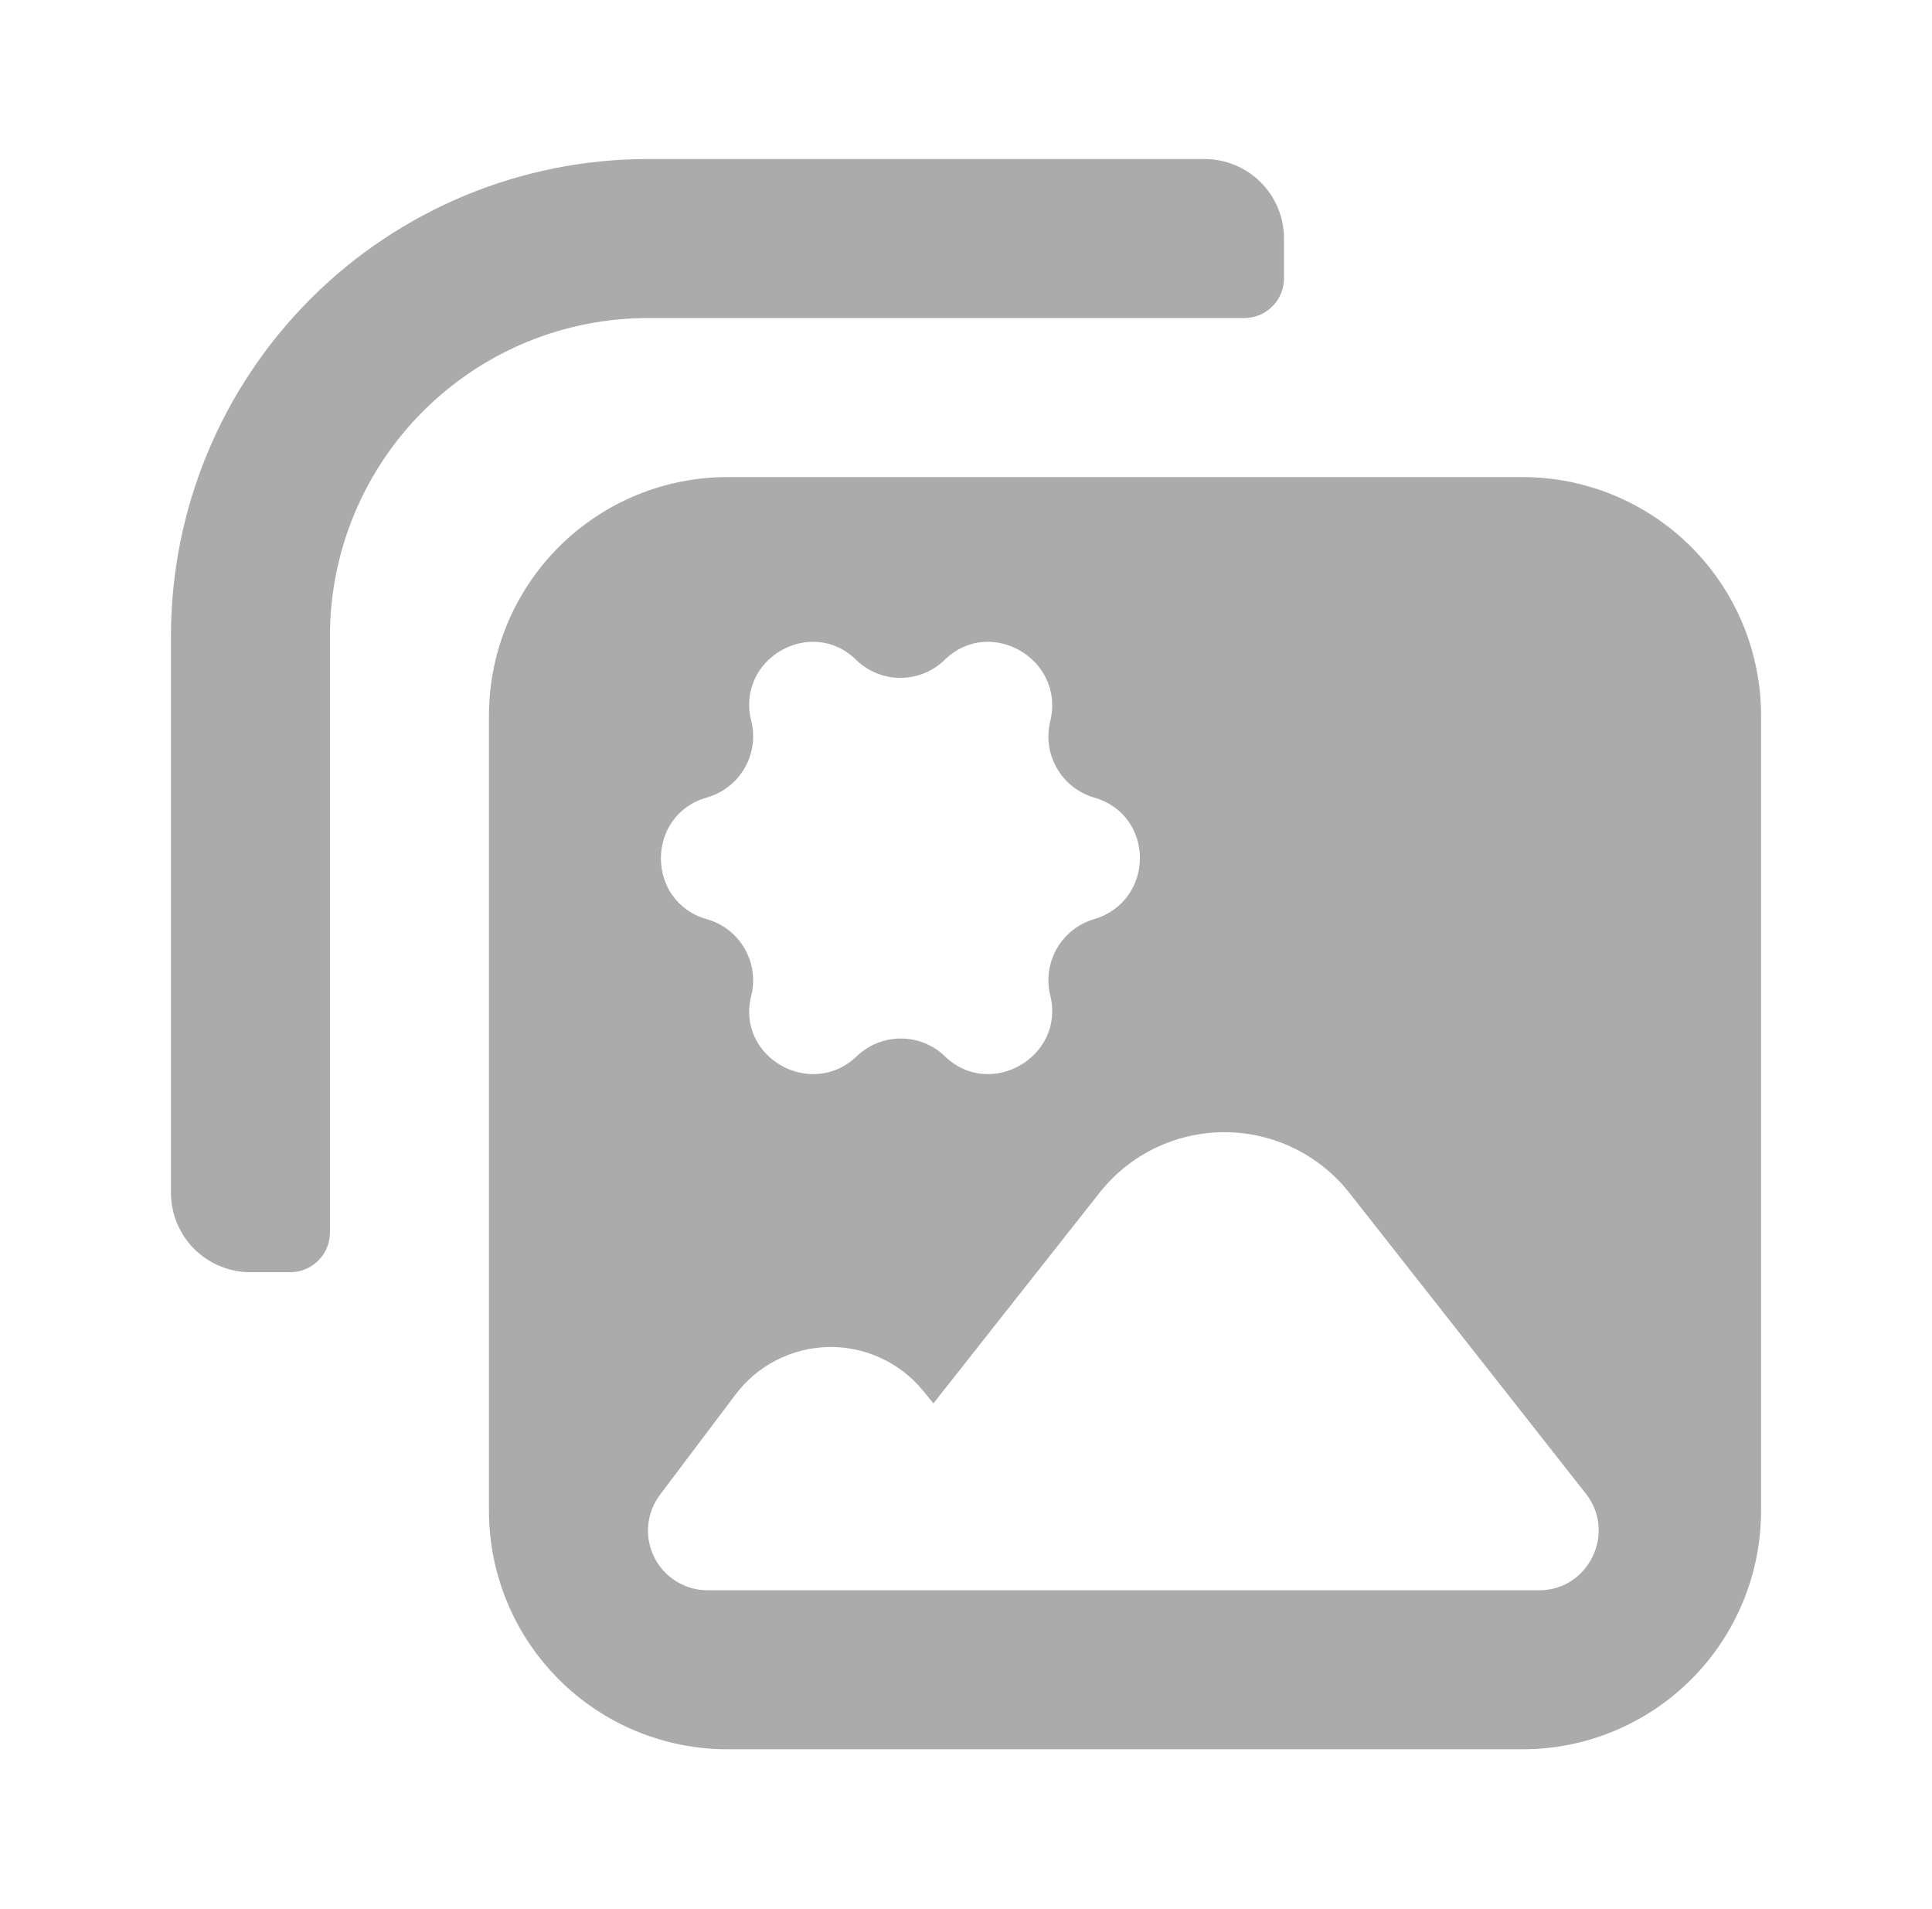
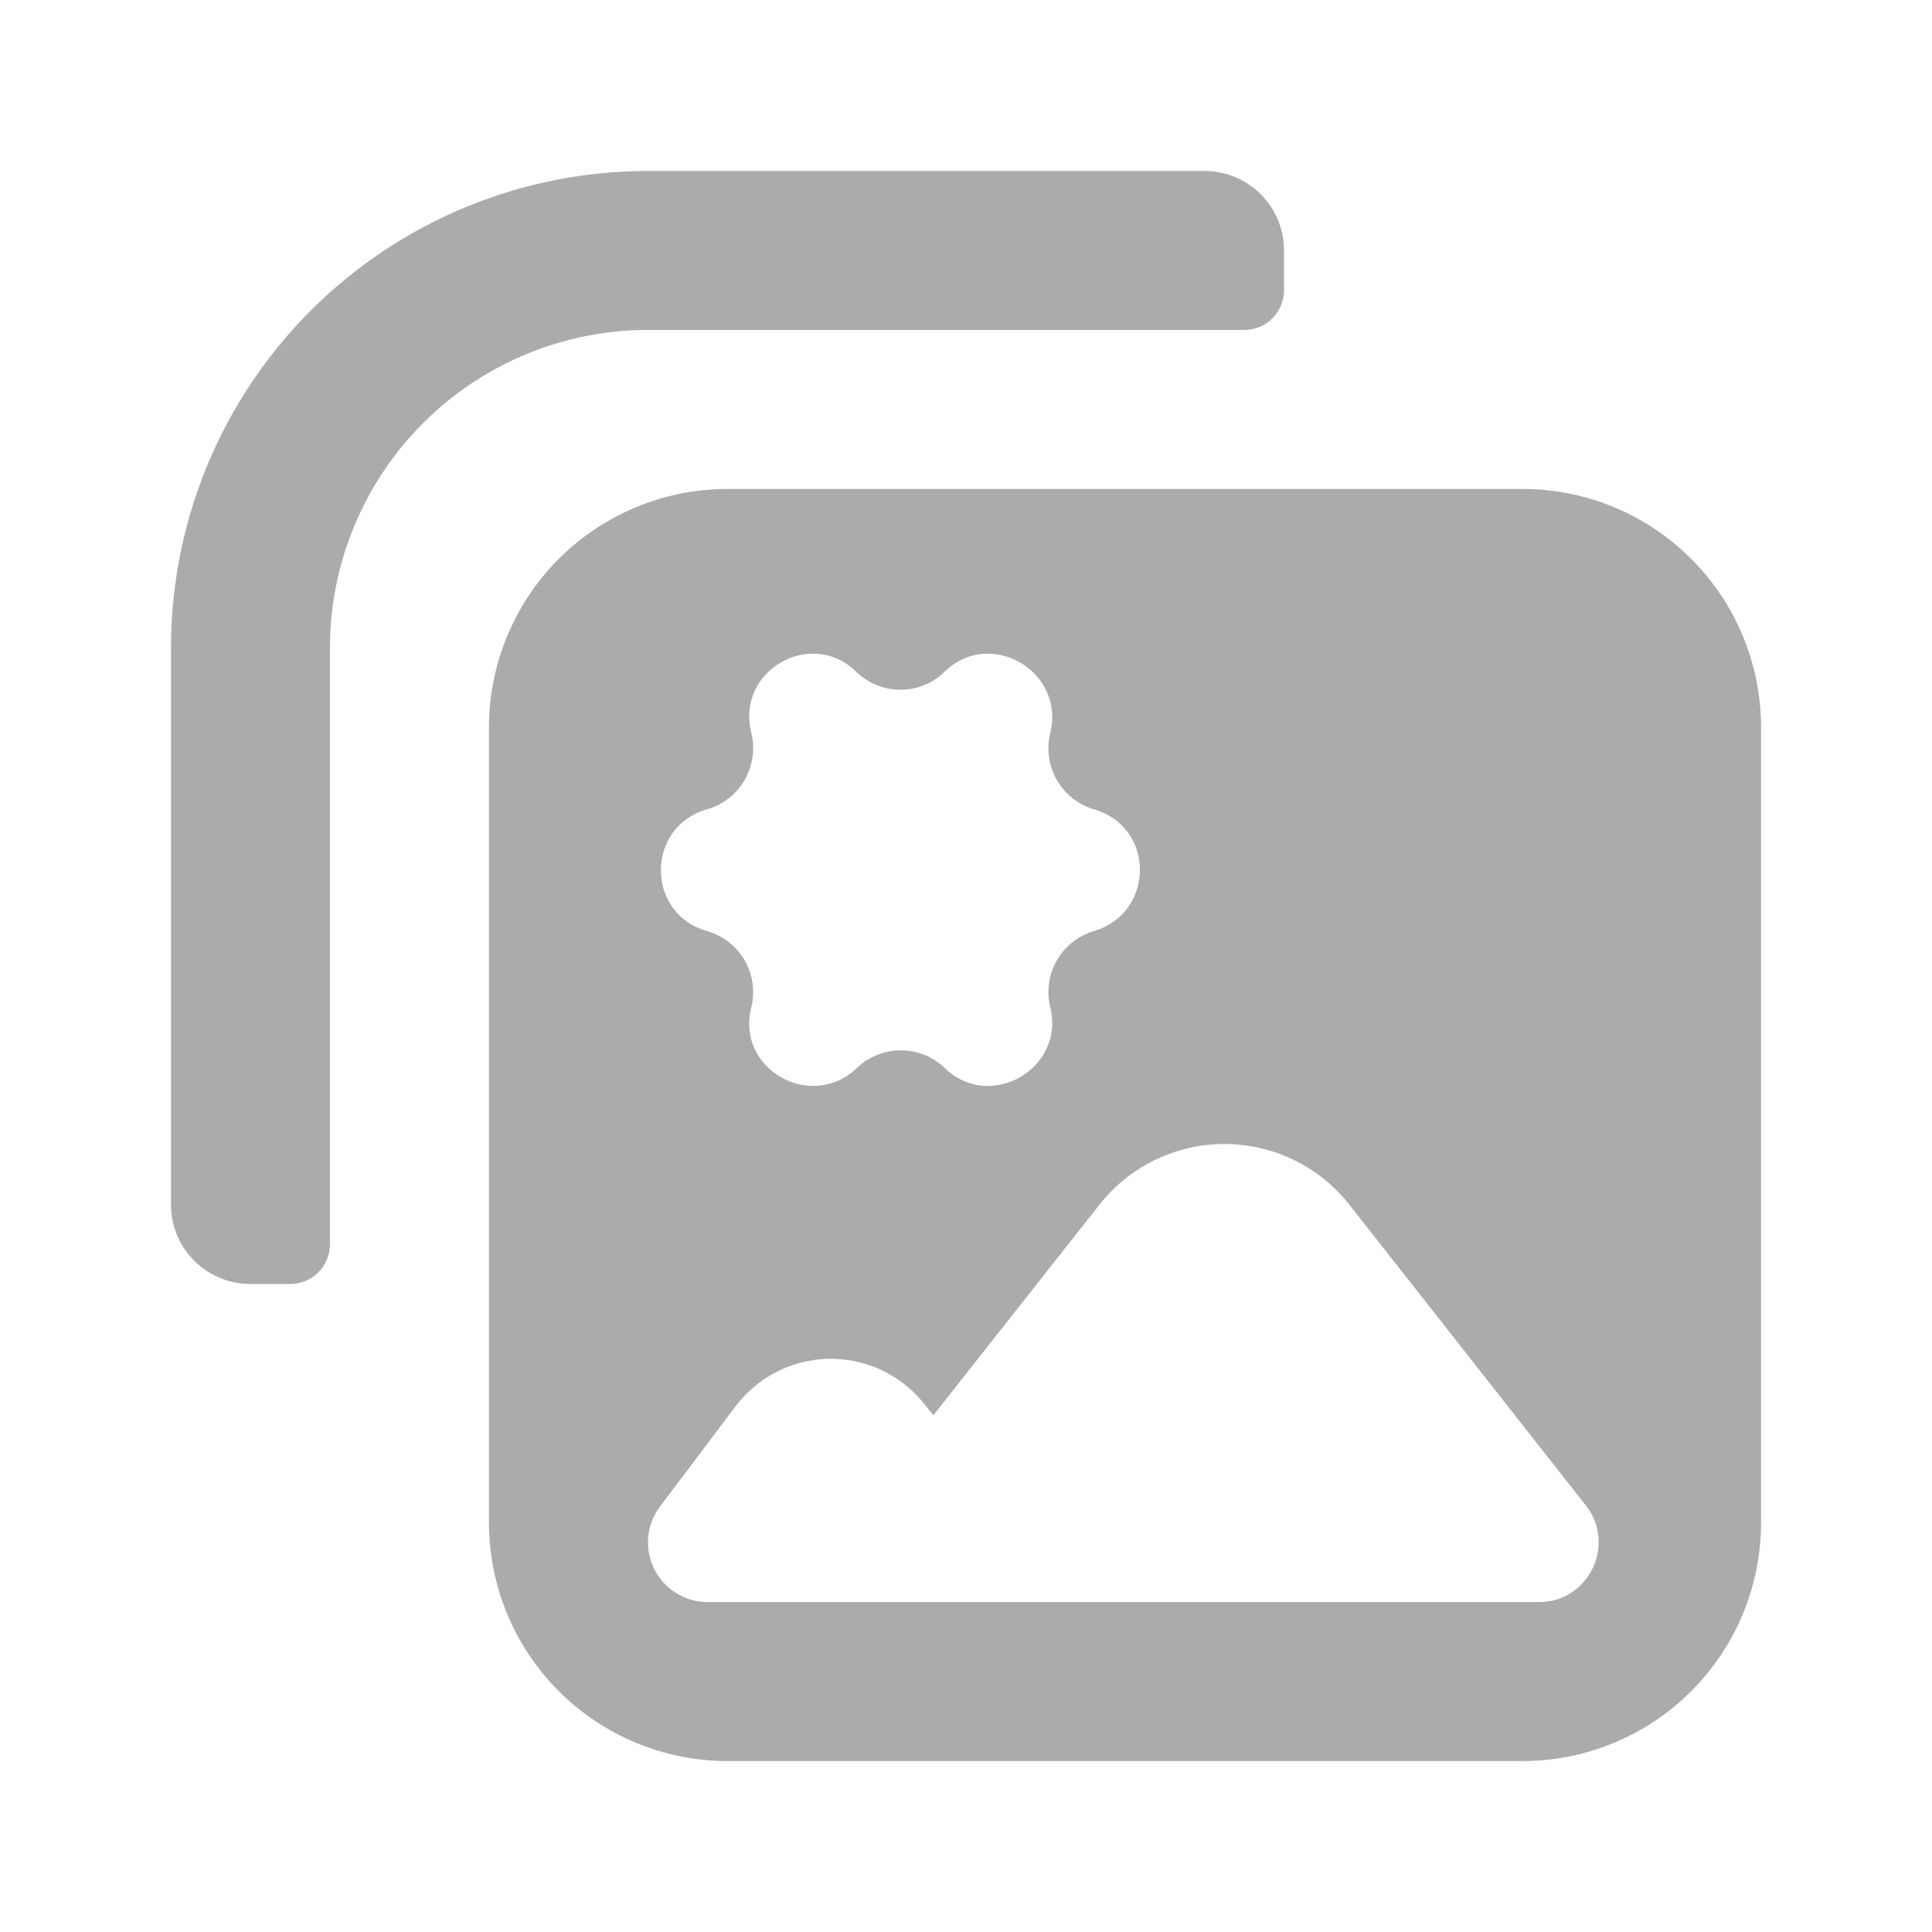
- <svg xmlns="http://www.w3.org/2000/svg" width="81" height="80" viewBox="0 0 81 80" fill="none">
+ <svg xmlns="http://www.w3.org/2000/svg" width="100" height="100" viewBox="0 0 81 80" fill="none">
  <path d="M13.833 26.667V51.667C13.833 52.109 13.658 52.533 13.345 52.845C13.033 53.158 12.609 53.333 12.167 53.333H10.5C9.616 53.333 8.768 52.982 8.143 52.357C7.518 51.732 7.167 50.884 7.167 50V26.667C7.167 21.362 9.274 16.275 13.025 12.524C16.775 8.774 21.862 6.667 27.167 6.667H50.5C51.384 6.667 52.232 7.018 52.857 7.643C53.482 8.268 53.833 9.116 53.833 10V11.667C53.833 12.109 53.658 12.533 53.345 12.845C53.033 13.158 52.609 13.333 52.167 13.333H27.167C23.631 13.333 20.239 14.738 17.739 17.239C15.238 19.739 13.833 23.13 13.833 26.667Z" fill="#ABABAB" />
  <path fill-rule="evenodd" clip-rule="evenodd" d="M20.5 30C20.5 27.348 21.554 24.804 23.429 22.929C25.304 21.054 27.848 20 30.5 20H63.833C66.486 20 69.029 21.054 70.904 22.929C72.78 24.804 73.833 27.348 73.833 30V63.333C73.833 65.986 72.78 68.529 70.904 70.404C69.029 72.28 66.486 73.333 63.833 73.333H30.5C27.848 73.333 25.304 72.28 23.429 70.404C21.554 68.529 20.5 65.986 20.5 63.333V30ZM66.5 62.633L56.567 50C55.943 49.209 55.148 48.57 54.241 48.131C53.335 47.692 52.341 47.463 51.333 47.463C50.326 47.463 49.332 47.692 48.425 48.131C47.519 48.57 46.724 49.209 46.1 50L39.133 58.833L38.7 58.3C38.22 57.714 37.612 57.244 36.924 56.927C36.236 56.61 35.484 56.453 34.726 56.469C33.968 56.486 33.224 56.674 32.55 57.02C31.875 57.366 31.288 57.861 30.833 58.467L27.667 62.667C27.388 63.038 27.218 63.48 27.177 63.942C27.135 64.405 27.223 64.869 27.431 65.285C27.638 65.7 27.957 66.049 28.352 66.293C28.747 66.537 29.202 66.667 29.667 66.667H64.533C66.6 66.667 67.767 64.267 66.5 62.633ZM39.6 27.667C41.5 25.8 44.667 27.633 44.033 30.233C43.868 30.9 43.966 31.605 44.308 32.201C44.649 32.797 45.208 33.239 45.867 33.433C48.433 34.167 48.433 37.767 45.867 38.533C45.208 38.728 44.649 39.169 44.308 39.765C43.966 40.361 43.868 41.066 44.033 41.733C44.667 44.3 41.5 46.133 39.6 44.267C39.105 43.798 38.449 43.536 37.767 43.536C37.085 43.536 36.429 43.798 35.933 44.267C34 46.133 30.833 44.3 31.5 41.733C31.664 41.062 31.561 40.353 31.213 39.756C30.865 39.159 30.299 38.721 29.633 38.533C27.067 37.8 27.067 34.167 29.633 33.433C30.299 33.246 30.865 32.807 31.213 32.21C31.561 31.613 31.664 30.905 31.5 30.233C30.833 27.633 34 25.8 35.9 27.667C36.933 28.667 38.567 28.667 39.6 27.667Z" fill="#ABABAB" />
</svg>
